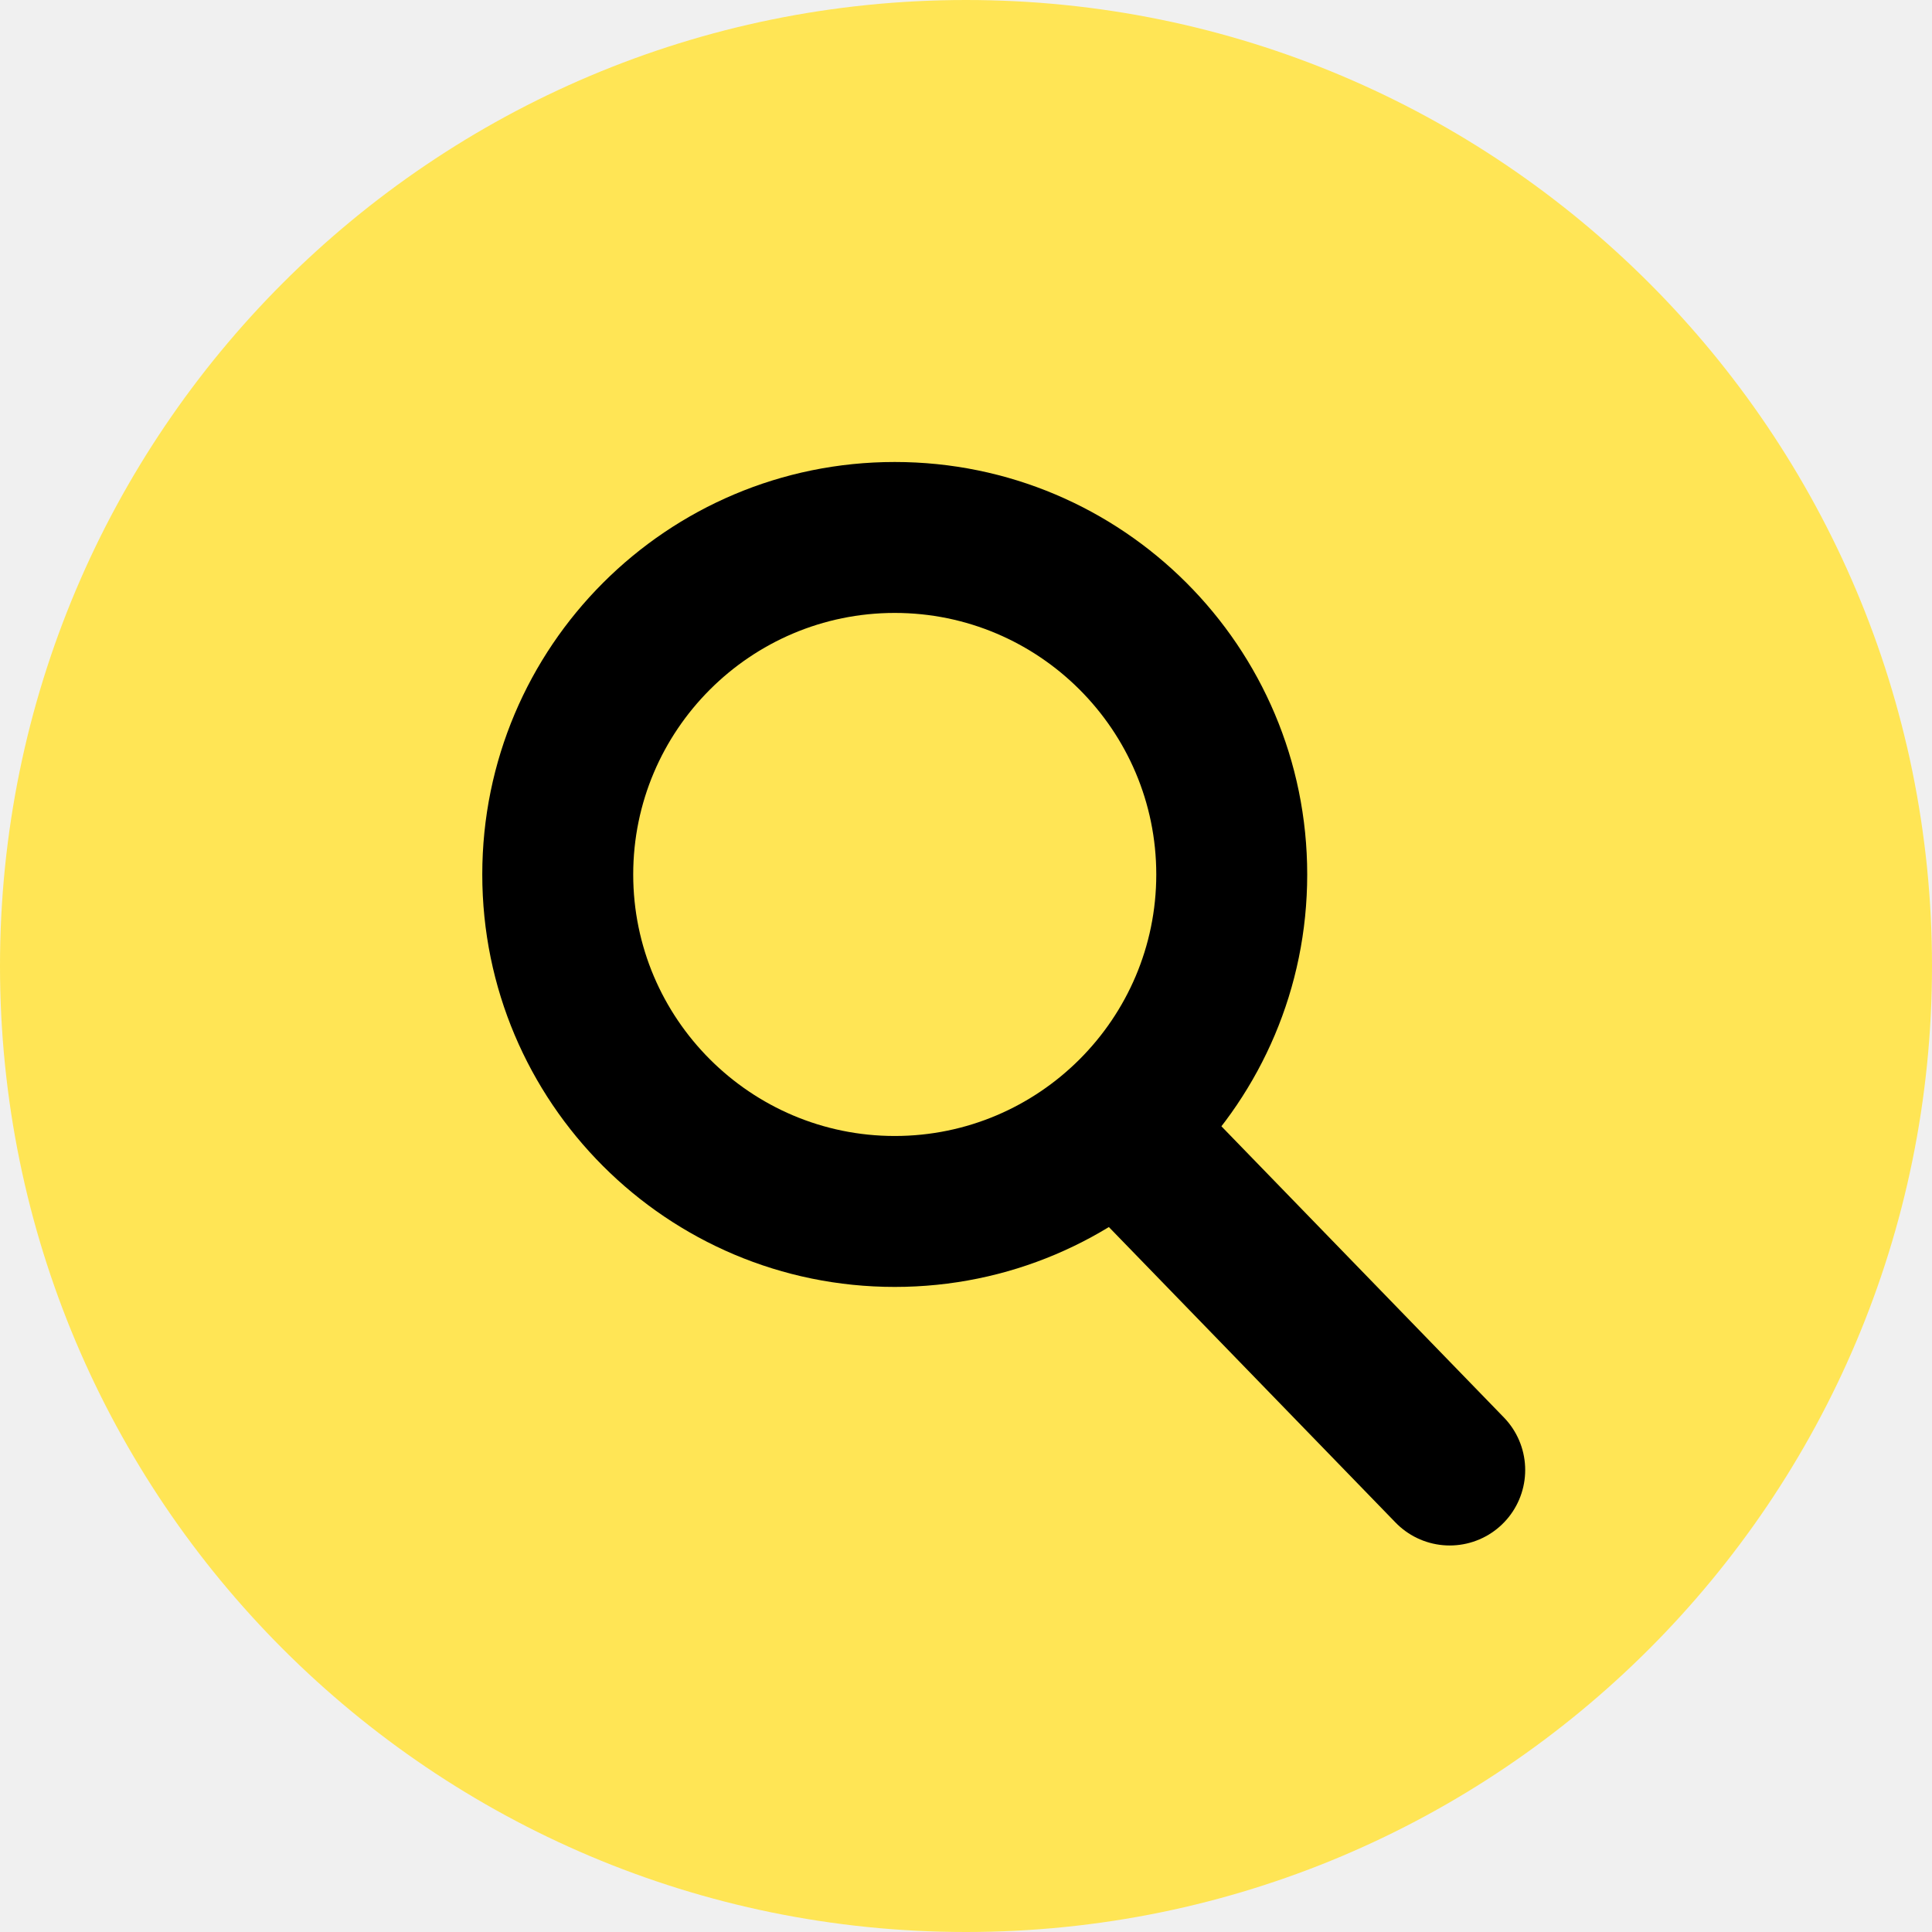
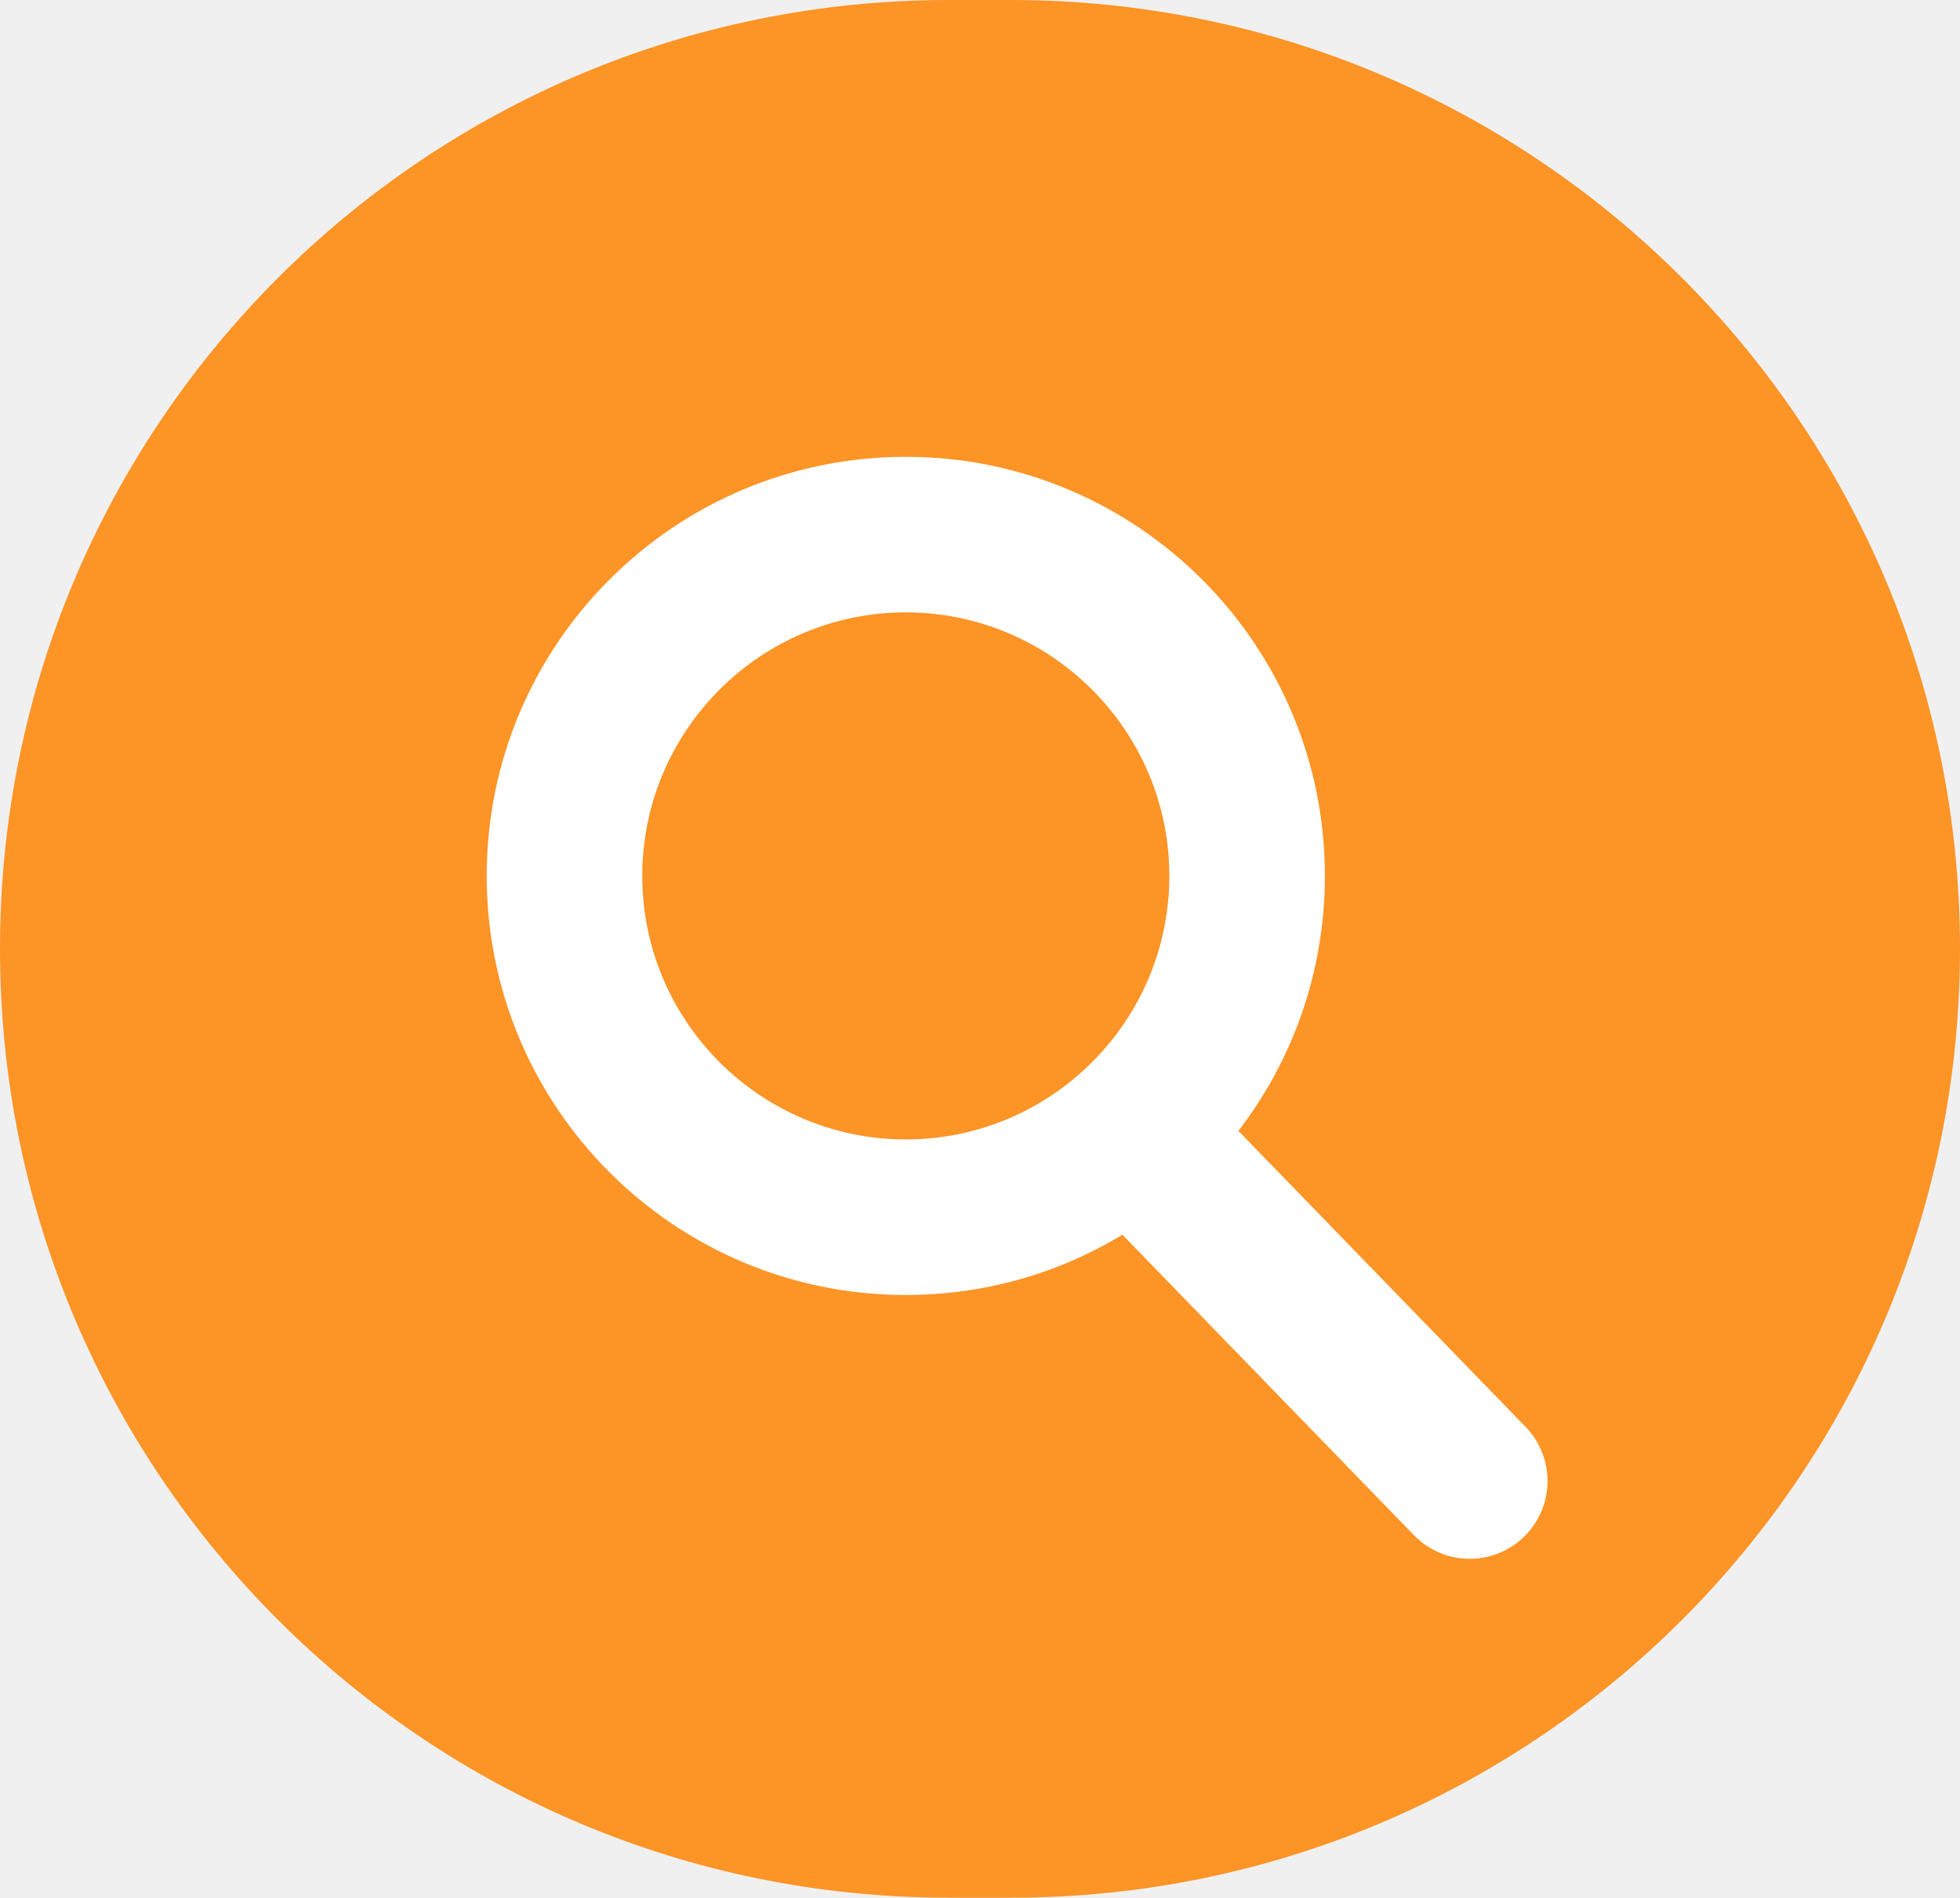
- <svg xmlns="http://www.w3.org/2000/svg" width="64" height="64" viewBox="0 0 64 64">
-   <g id="search_bar" data-name="search bar" transform="translate(-941.527 -449)">
-     <rect id="Rectangle_16" data-name="Rectangle 16" width="64" height="64" rx="32" transform="translate(941.527 449)" fill="#ffe555" />
-     <g id="magnifying_glass" data-name="magnifying glass" transform="translate(957.503 464.304)">
-       <g id="Path_19" data-name="Path 19" fill="none" stroke-linecap="round">
-         <path d="M13.664,0A13.664,13.664,0,1,1,0,13.664,13.664,13.664,0,0,1,13.664,0Z" stroke="none" />
-         <path d="M 13.664 5 C 8.886 5 5 8.886 5 13.664 C 5 18.441 8.886 22.327 13.664 22.327 C 18.441 22.327 22.327 18.441 22.327 13.664 C 22.327 8.886 18.441 5 13.664 5 M 13.664 -1.9073486328125e-06 C 21.21 -1.9073486328125e-06 27.327 6.117 27.327 13.664 C 27.327 21.21 21.21 27.327 13.664 27.327 C 6.117 27.327 -1.9073486328125e-06 21.21 -1.9073486328125e-06 13.664 C -1.9073486328125e-06 6.117 6.117 -1.9073486328125e-06 13.664 -1.9073486328125e-06 Z" stroke="none" fill="#000" />
+ <svg xmlns="http://www.w3.org/2000/svg" width="63" height="61" viewBox="0 0 63 61">
+   <g id="search_bar" data-name="search bar" transform="translate(-0.255 0.297)">
+     <rect id="Rectangle_16" data-name="Rectangle 16" width="63" height="61" rx="30.5" transform="translate(0.255 -0.297)" fill="#fd9426" />
+     <g id="magnifying_glass" data-name="magnifying glass" transform="translate(15.899 14.387)">
+       <g id="Path_19" data-name="Path 19" transform="translate(0 0)" fill="none" stroke-linecap="round">
+         <path d="M13.471,0A13.471,13.471,0,1,1,0,13.471,13.471,13.471,0,0,1,13.471,0Z" stroke="none" />
+         <path d="M 13.471 5 C 8.8 5 5 8.8 5 13.471 C 5 18.142 8.8 21.942 13.471 21.942 C 18.142 21.942 21.942 18.142 21.942 13.471 C 21.942 8.8 18.142 5 13.471 5 M 13.471 0 C 20.911 0 26.942 6.031 26.942 13.471 C 26.942 20.911 20.911 26.942 13.471 26.942 C 6.031 26.942 0 20.911 0 13.471 C 0 6.031 6.031 0 13.471 0 Z" stroke="none" fill="#fff" />
      </g>
-       <path id="Path_20" data-name="Path 20" d="M0,0,10.539,10.863" transform="translate(21.509 22.529)" fill="none" stroke="#000" stroke-linecap="round" stroke-width="5" />
+       <path id="Path_20" data-name="Path 20" d="M0,0,10.391,10.71" transform="translate(21.207 22.212)" fill="none" stroke="#fff" stroke-linecap="round" stroke-width="5" />
    </g>
  </g>
</svg>
